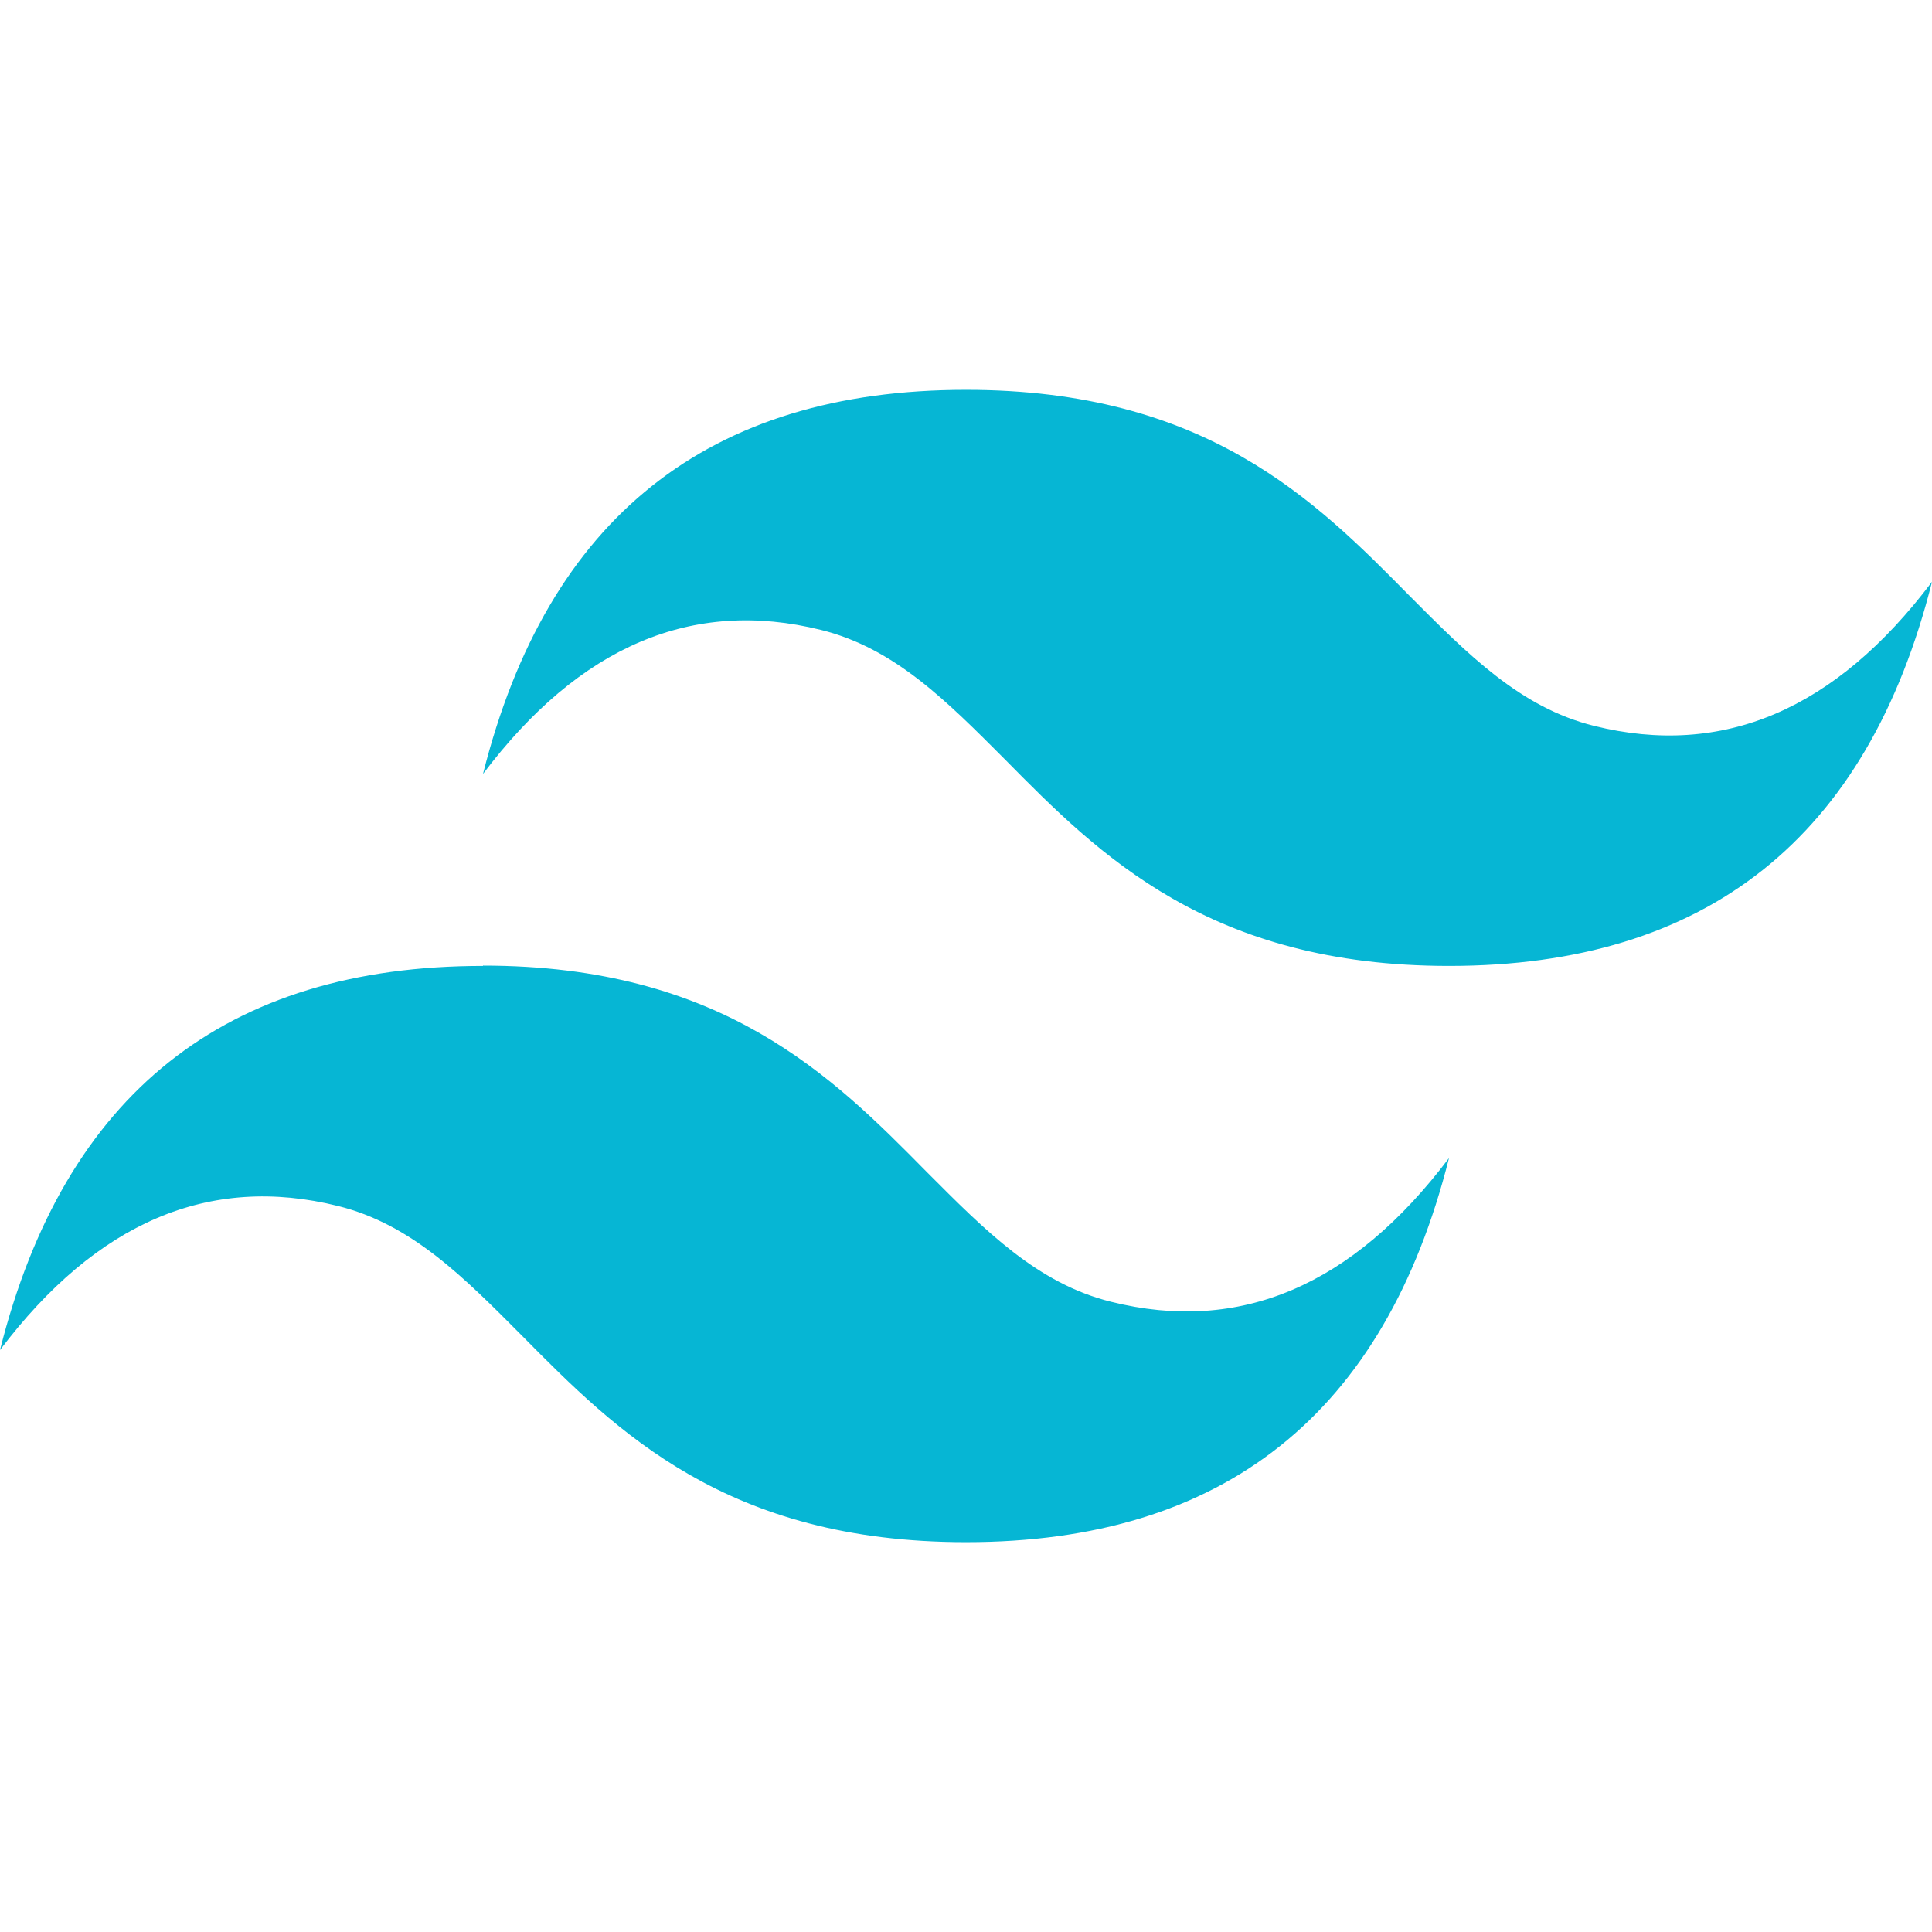
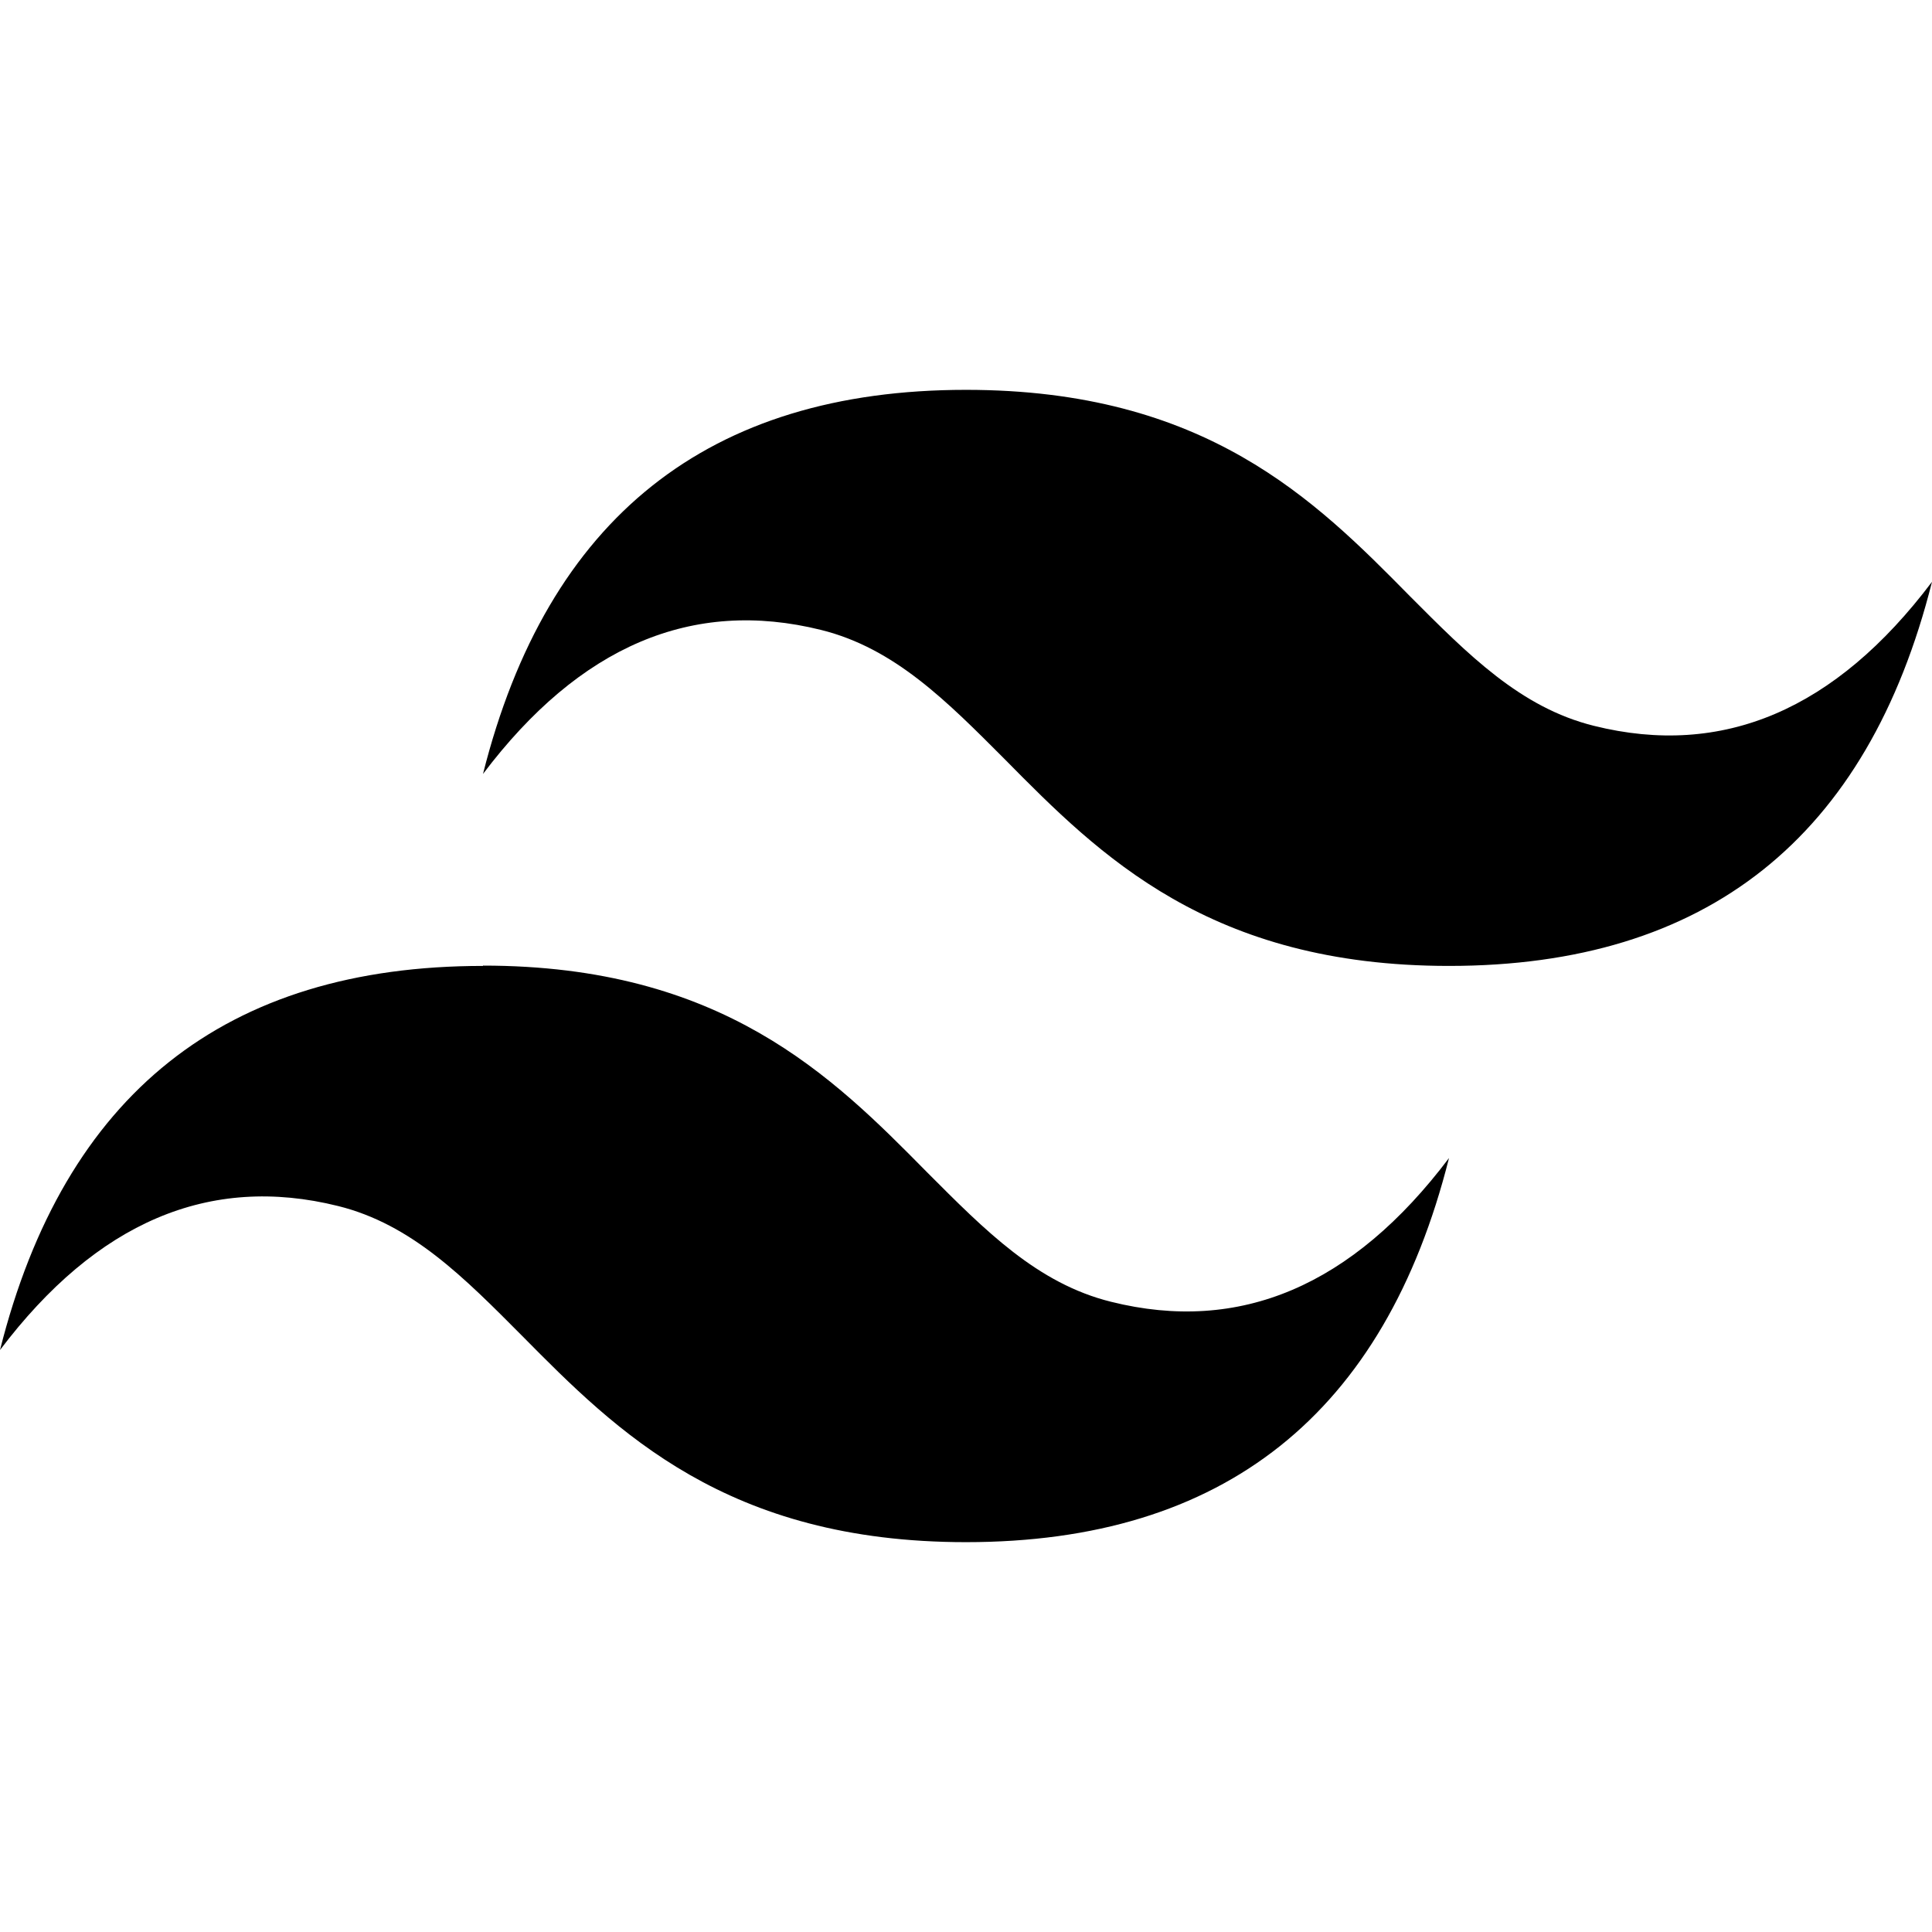
<svg xmlns="http://www.w3.org/2000/svg" id="Layer_1" data-name="Layer 1" viewBox="0 0 122.88 73.29" width="50px" height="50px">
  <defs>
    <style>.cls-1{fill:#06b6d4;fill-rule:evenodd;}</style>
  </defs>
-   <path class="cls-1" d="M61.44,0Q36.87,0,30.72,24.43q9.22-12.21,21.5-9.16c4.68,1.16,8,4.53,11.72,8.26,6,6.08,13,13.11,28.22,13.11q24.57,0,30.72-24.43-9.21,12.22-21.5,9.16c-4.68-1.16-8-4.53-11.72-8.26C83.64,7,76.67,0,61.44,0ZM30.72,36.64Q6.15,36.64,0,61.07q9.23-12.21,21.5-9.16c4.68,1.16,8,4.53,11.72,8.27,6,6.07,13,13.11,28.22,13.11q24.57,0,30.72-24.43Q82.95,61.07,70.66,58c-4.68-1.16-8-4.53-11.72-8.26-6-6.08-13-13.12-28.22-13.12Z" />
+   <path className="cls-1" d="M61.44,0Q36.87,0,30.72,24.43q9.22-12.21,21.5-9.16c4.68,1.16,8,4.53,11.72,8.26,6,6.08,13,13.11,28.22,13.11q24.57,0,30.72-24.43-9.21,12.22-21.5,9.16c-4.68-1.16-8-4.53-11.72-8.26C83.64,7,76.67,0,61.44,0ZM30.72,36.64Q6.15,36.64,0,61.07q9.23-12.21,21.5-9.16c4.68,1.16,8,4.53,11.72,8.27,6,6.07,13,13.11,28.22,13.11q24.57,0,30.72-24.43Q82.95,61.07,70.66,58c-4.68-1.16-8-4.53-11.72-8.26-6-6.08-13-13.12-28.22-13.12Z" />
</svg>
